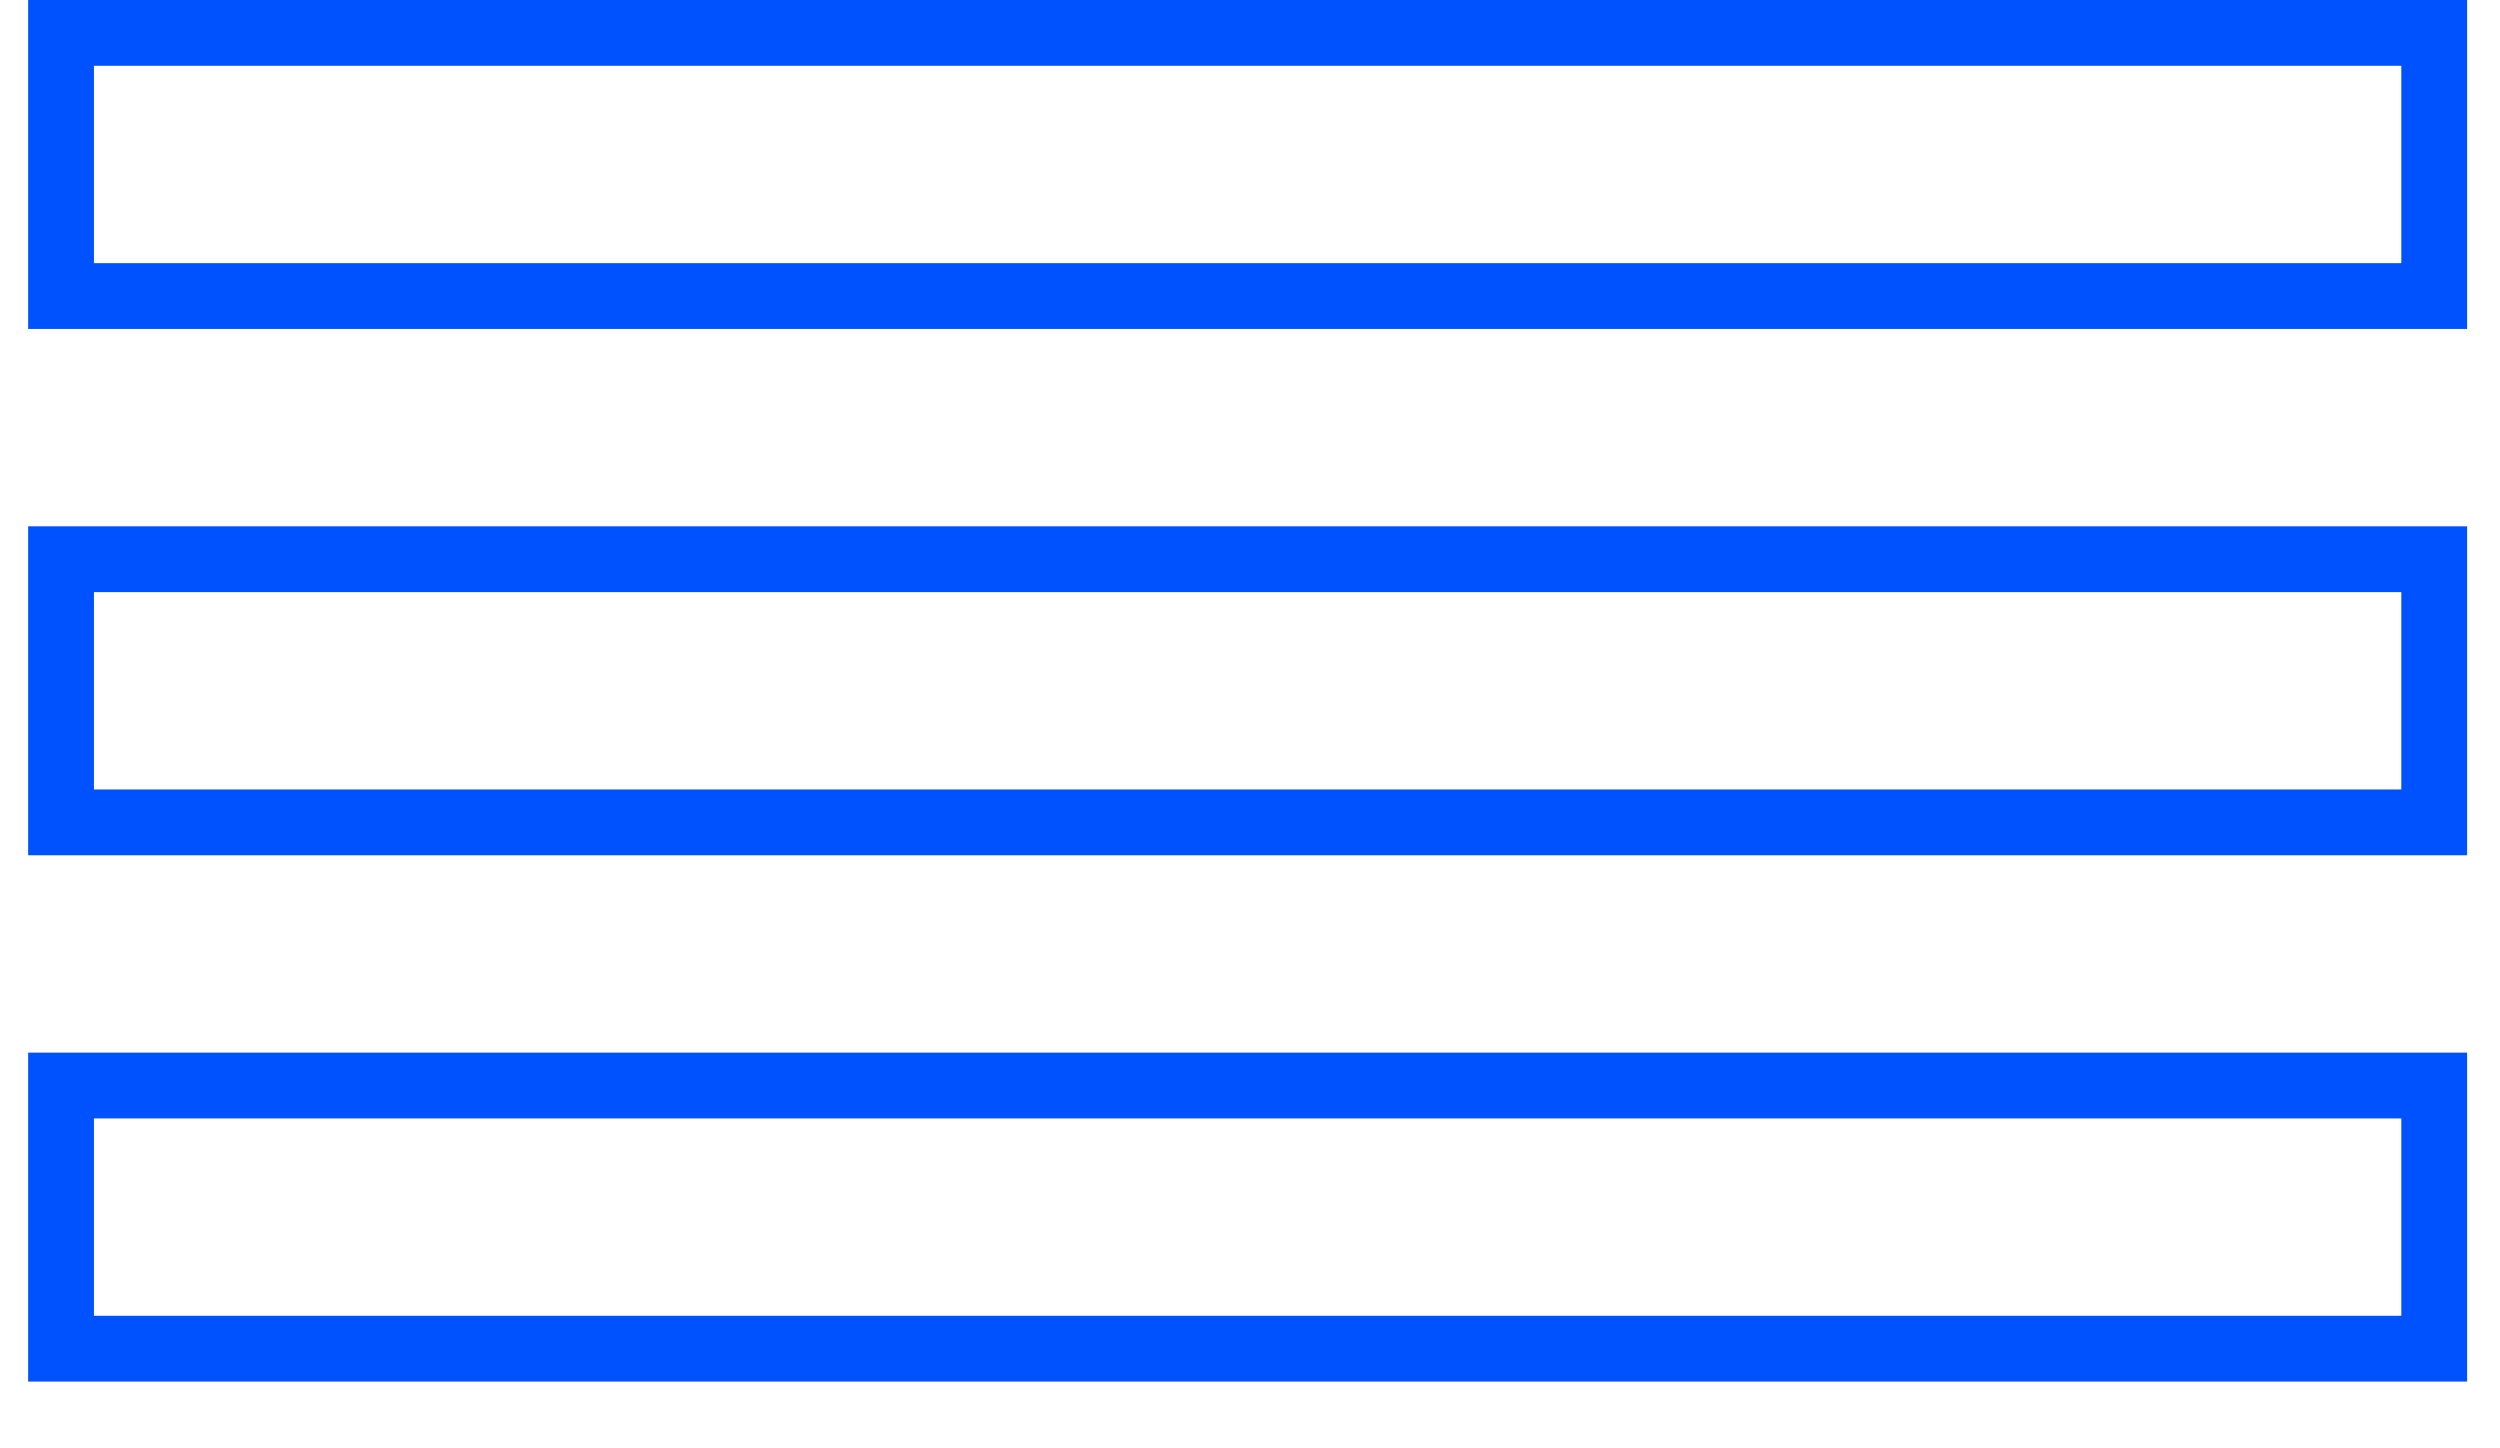
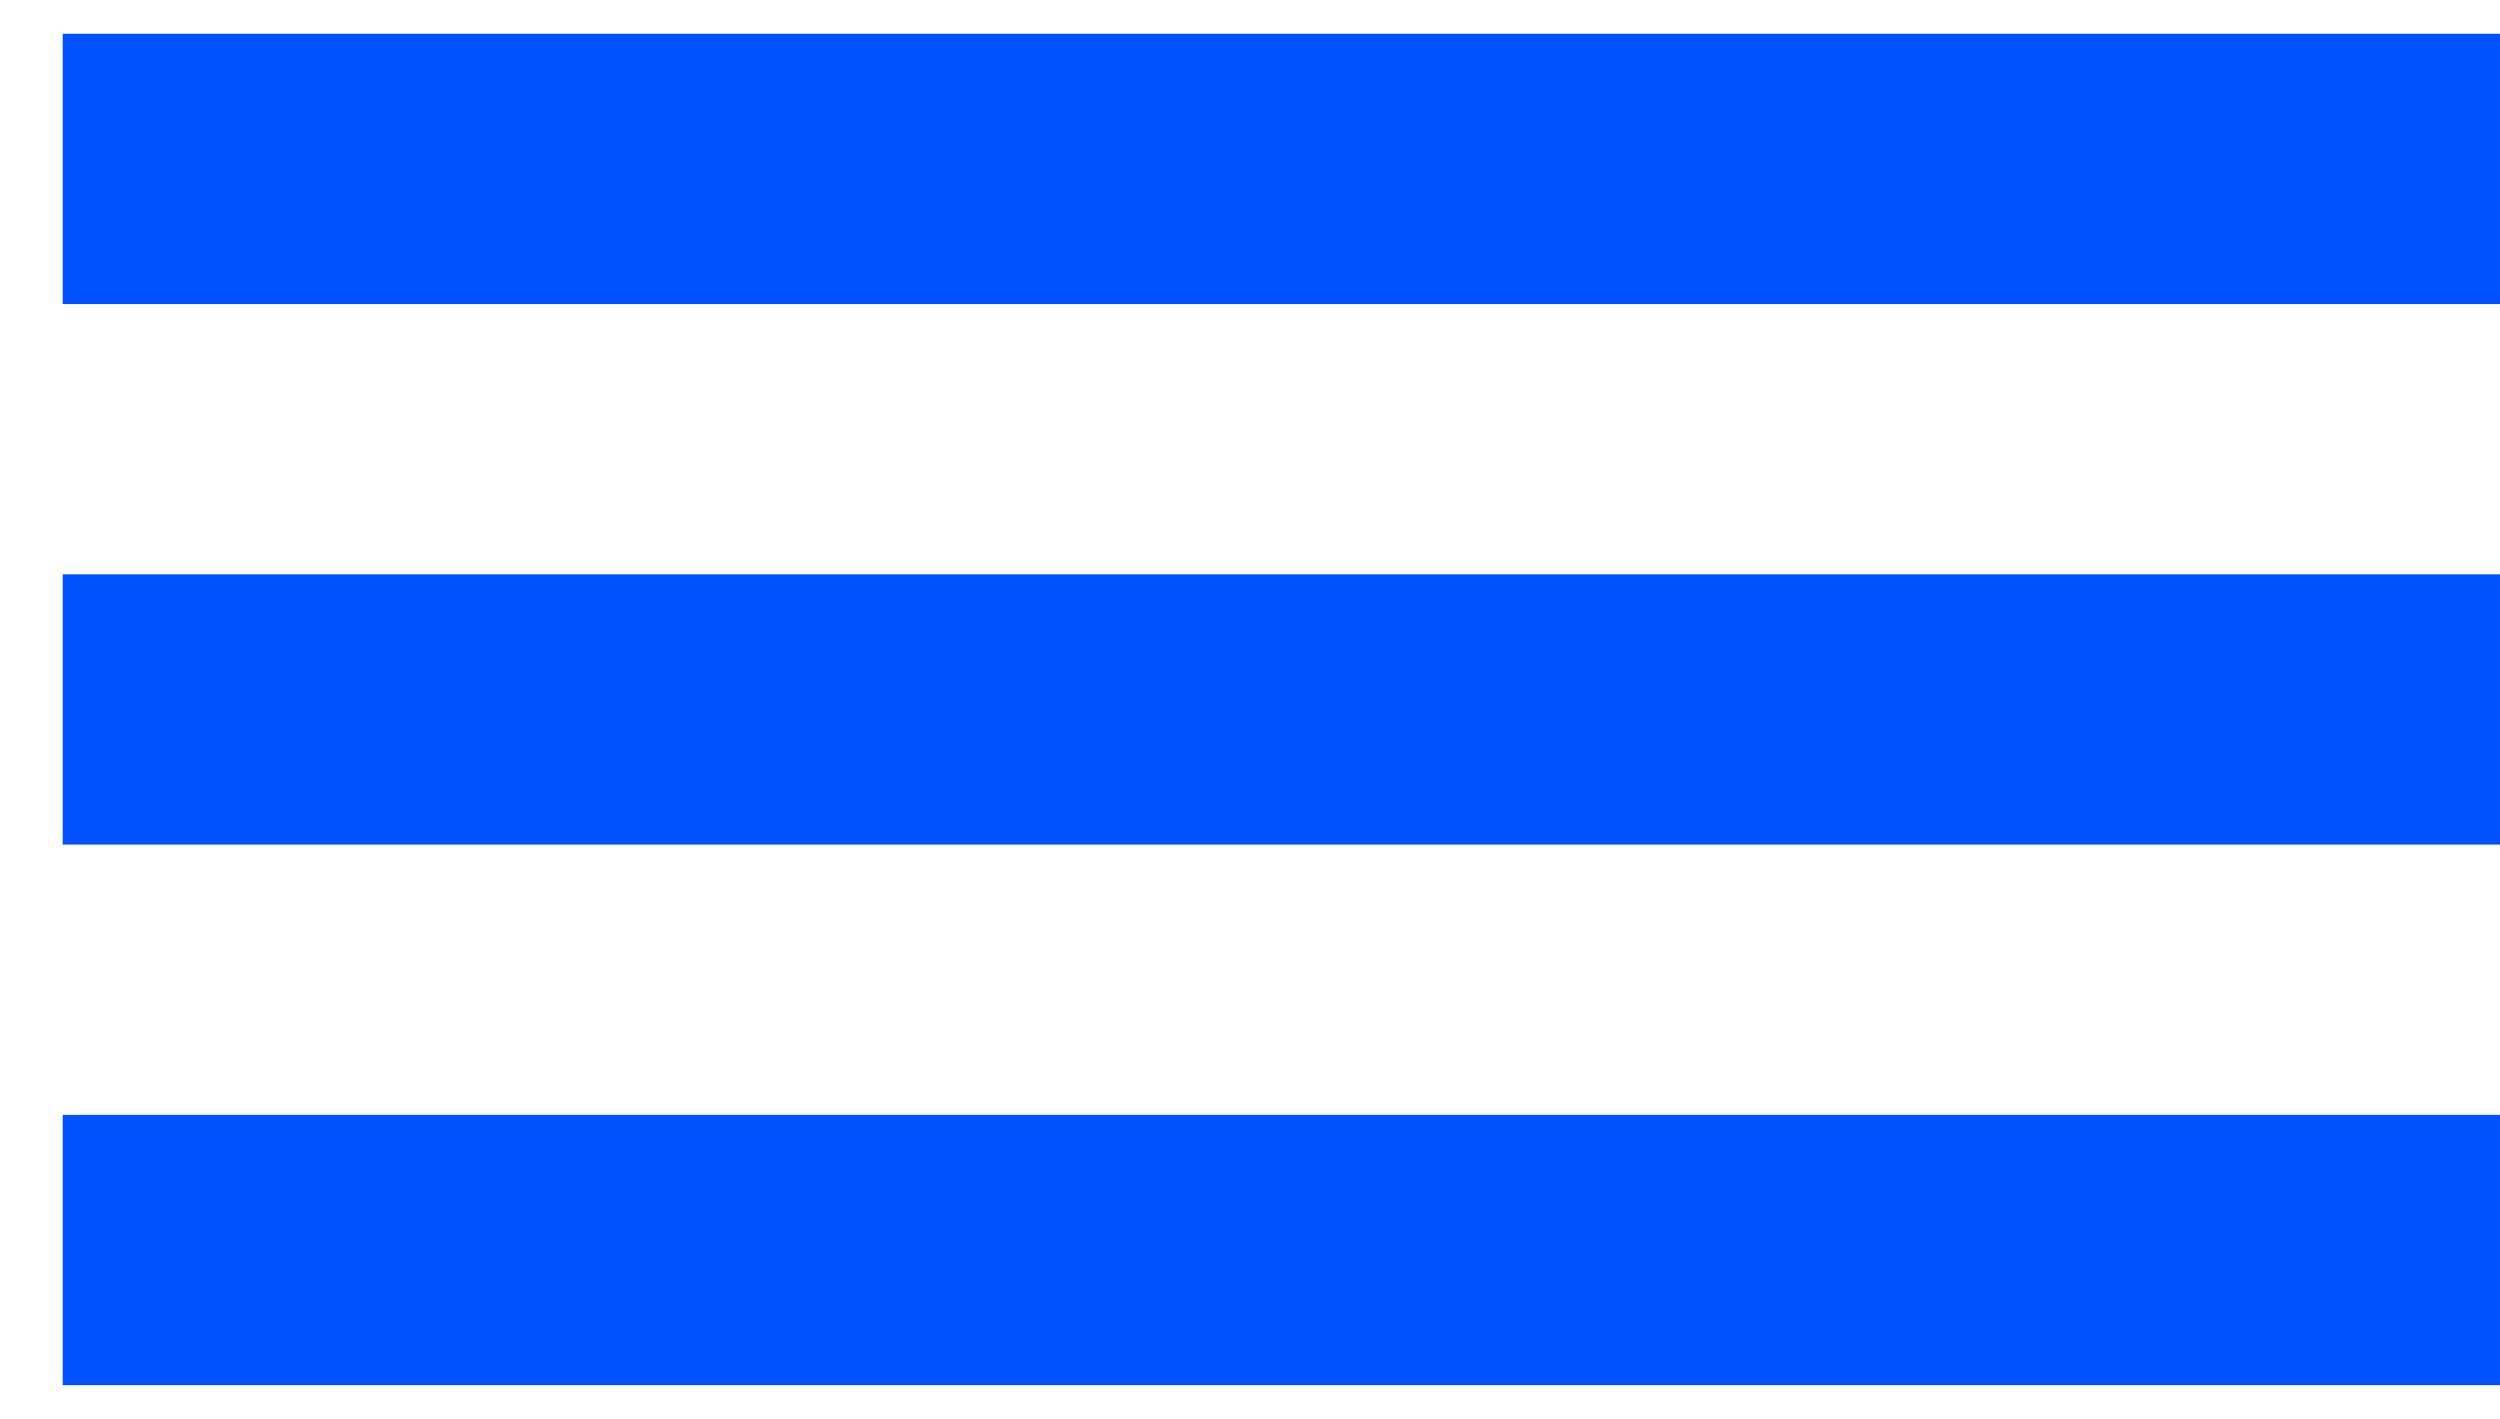
- <svg xmlns="http://www.w3.org/2000/svg" width="38" height="22" viewBox="0 0 38 22" fill="none">
-   <path fill-rule="evenodd" clip-rule="evenodd" d="M37 4.5H0.928V0.5H37V4.5Z" stroke="#0051FF" />
-   <path fill-rule="evenodd" clip-rule="evenodd" d="M37 12.5H0.928V8.5H37V12.5Z" stroke="#0051FF" />
-   <path fill-rule="evenodd" clip-rule="evenodd" d="M37 20.5H0.928V16.5H37V20.5Z" stroke="#0051FF" />
+ <svg xmlns="http://www.w3.org/2000/svg" width="37" height="21" viewBox="0 0 37 21" fill="none">
+   <path d="M0.928 2.5H37" stroke="#0051FF" stroke-width="4" />
+   <path d="M0.928 10.5H37" stroke="#0051FF" stroke-width="4" />
+   <path d="M0.928 18.5H37" stroke="#0051FF" stroke-width="4" />
</svg>
